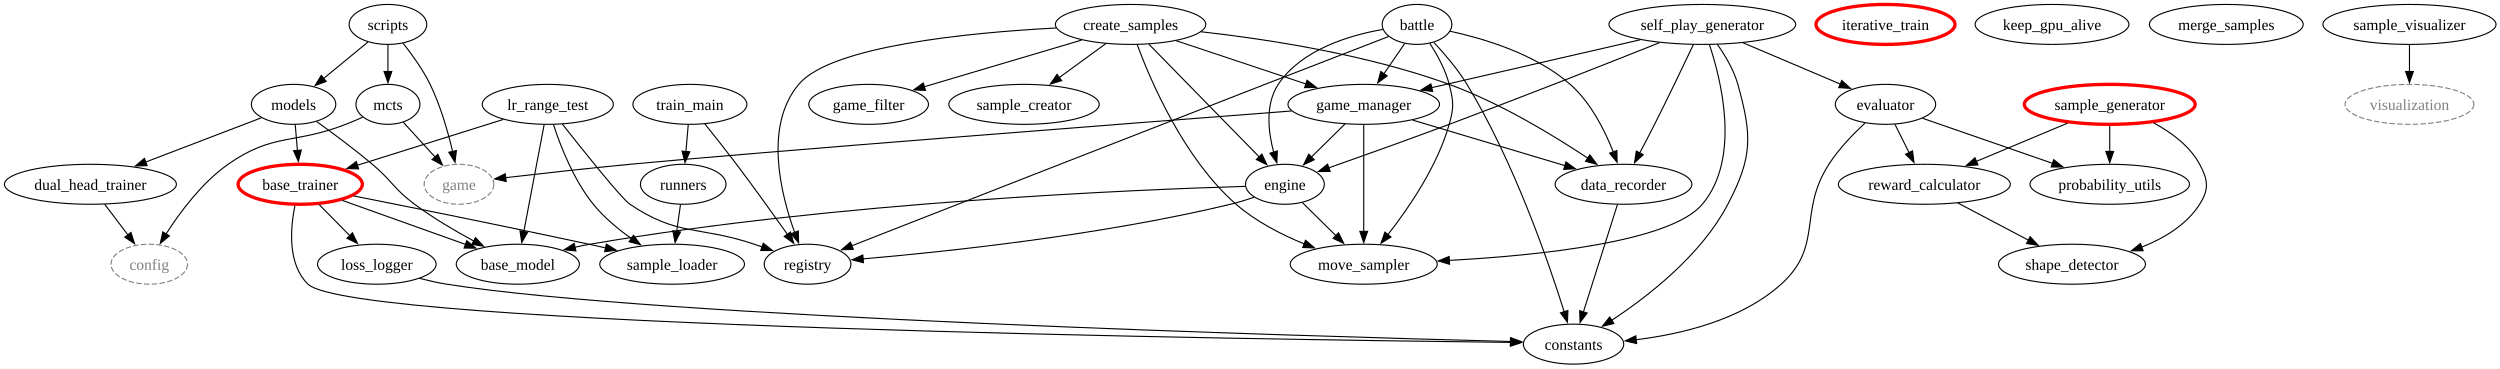
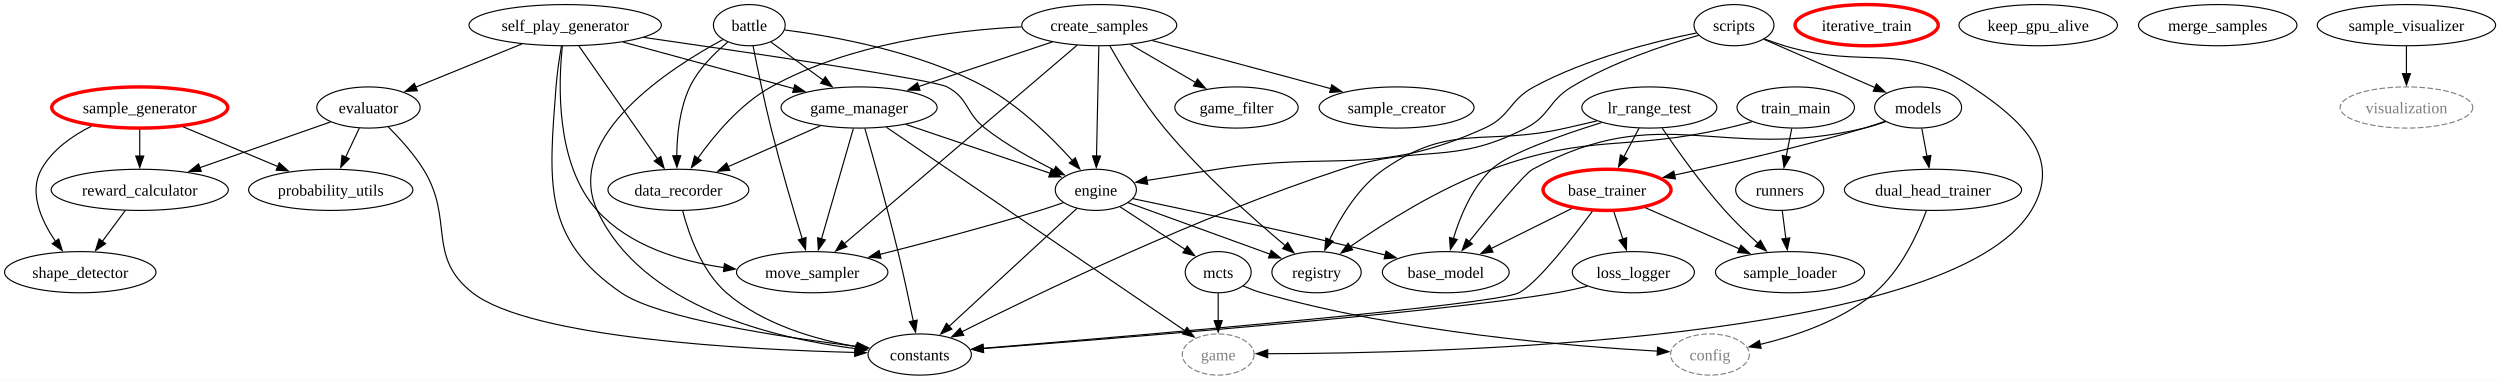
- <svg xmlns="http://www.w3.org/2000/svg" width="2252pt" height="332pt" viewBox="0.00 0.00 2252.00 332.00">
+ <svg xmlns="http://www.w3.org/2000/svg" width="2186pt" height="332pt" viewBox="0.00 0.00 2186.00 332.00">
  <g id="graph0" class="graph" transform="scale(1 1) rotate(0) translate(4 328)">
-     <polygon fill="white" stroke="none" points="-4,4 -4,-328 2248.42,-328 2248.42,4 -4,4" />
+     <polygon fill="white" stroke="none" points="-4,4 -4,-328 2182.16,-328 2182.16,4 -4,4" />
    <g id="node1" class="node">
-       <ellipse fill="none" stroke="black" cx="462.45" cy="-90" rx="55.45" ry="18" />
-       <text xml:space="preserve" text-anchor="middle" x="462.45" y="-84.95" font-family="Times New Roman,serif" font-size="14.00">base_model</text>
+       <ellipse fill="none" stroke="black" cx="1260.19" cy="-90" rx="55.45" ry="18" />
+       <text xml:space="preserve" text-anchor="middle" x="1260.19" y="-84.95" font-family="Times New Roman,serif" font-size="14.00">base_model</text>
    </g>
    <g id="node2" class="node">
-       <ellipse fill="none" stroke="red" stroke-width="3" cx="266.45" cy="-162" rx="55.96" ry="18" />
-       <text xml:space="preserve" text-anchor="middle" x="266.45" y="-156.95" font-family="Times New Roman,serif" font-size="14.00">base_trainer</text>
+       <ellipse fill="none" stroke="red" stroke-width="3" cx="1401.19" cy="-162" rx="55.96" ry="18" />
+       <text xml:space="preserve" text-anchor="middle" x="1401.19" y="-156.95" font-family="Times New Roman,serif" font-size="14.00">base_trainer</text>
    </g>
    <g id="edge1" class="edge">
-       <path fill="none" stroke="black" d="M304.24,-147.5C335.96,-136.17 381.42,-119.94 415.48,-107.78" />
-       <polygon fill="black" stroke="black" points="416.44,-111.15 424.68,-104.49 414.08,-104.56 416.44,-111.15" />
+       <path fill="none" stroke="black" d="M1370.25,-145.64C1349.54,-135.35 1322.08,-121.73 1299.78,-110.65" />
+       <polygon fill="black" stroke="black" points="1301.49,-107.59 1290.97,-106.28 1298.37,-113.86 1301.49,-107.59" />
    </g>
    <g id="node5" class="node">
-       <ellipse fill="none" stroke="black" cx="1413.45" cy="-18" rx="45.21" ry="18" />
-       <text xml:space="preserve" text-anchor="middle" x="1413.45" y="-12.95" font-family="Times New Roman,serif" font-size="14.00">constants</text>
+       <ellipse fill="none" stroke="black" cx="800.19" cy="-18" rx="45.21" ry="18" />
+       <text xml:space="preserve" text-anchor="middle" x="800.19" y="-12.95" font-family="Times New Roman,serif" font-size="14.00">constants</text>
    </g>
    <g id="edge2" class="edge">
-       <path fill="none" stroke="black" d="M261.66,-142.74C257.55,-122.39 254.86,-90.01 273.45,-72 312.71,-33.98 1131.39,-22.12 1356.57,-19.58" />
-       <polygon fill="black" stroke="black" points="1356.61,-23.08 1366.57,-19.47 1356.53,-16.08 1356.61,-23.08" />
+       <path fill="none" stroke="black" d="M1388.31,-143.19C1370.91,-119.69 1340.24,-80.34 1324.19,-72 1303.59,-61.3 985.8,-34.21 855.4,-23.48" />
+       <polygon fill="black" stroke="black" points="855.87,-20.01 845.62,-22.68 855.3,-26.98 855.87,-20.01" />
    </g>
    <g id="node16" class="node">
-       <ellipse fill="none" stroke="black" cx="335.45" cy="-90" rx="53.4" ry="18" />
-       <text xml:space="preserve" text-anchor="middle" x="335.45" y="-84.95" font-family="Times New Roman,serif" font-size="14.00">loss_logger</text>
+       <ellipse fill="none" stroke="black" cx="1424.19" cy="-90" rx="53.4" ry="18" />
+       <text xml:space="preserve" text-anchor="middle" x="1424.19" y="-84.95" font-family="Times New Roman,serif" font-size="14.00">loss_logger</text>
    </g>
    <g id="edge3" class="edge">
-       <path fill="none" stroke="black" d="M283.51,-143.7C291.82,-135.27 301.96,-124.97 311.07,-115.73" />
-       <polygon fill="black" stroke="black" points="313.48,-118.28 318.01,-108.7 308.49,-113.36 313.48,-118.28" />
+       <path fill="none" stroke="black" d="M1407.24,-142.61C1409.63,-135.34 1412.42,-126.83 1415.05,-118.84" />
+       <polygon fill="black" stroke="black" points="1418.32,-120.1 1418.11,-109.51 1411.67,-117.91 1418.32,-120.1" />
    </g>
    <g id="node28" class="node">
-       <ellipse fill="none" stroke="black" cx="601.45" cy="-90" rx="65.17" ry="18" />
-       <text xml:space="preserve" text-anchor="middle" x="601.45" y="-84.95" font-family="Times New Roman,serif" font-size="14.00">sample_loader</text>
+       <ellipse fill="none" stroke="black" cx="1561.19" cy="-90" rx="65.17" ry="18" />
+       <text xml:space="preserve" text-anchor="middle" x="1561.19" y="-84.95" font-family="Times New Roman,serif" font-size="14.00">sample_loader</text>
    </g>
    <g id="edge4" class="edge">
-       <path fill="none" stroke="black" d="M314.44,-151.54C366.66,-141.18 452.59,-123.9 526.45,-108 531.36,-106.94 536.44,-105.83 541.54,-104.7" />
-       <polygon fill="black" stroke="black" points="542.2,-108.14 551.19,-102.55 540.67,-101.31 542.2,-108.14" />
+       <path fill="none" stroke="black" d="M1434.74,-146.33C1458.66,-135.86 1491.06,-121.69 1517.07,-110.3" />
+       <polygon fill="black" stroke="black" points="1518.28,-113.6 1526.03,-106.38 1515.47,-107.18 1518.28,-113.6" />
    </g>
    <g id="node3" class="node">
-       <ellipse fill="none" stroke="black" cx="1272.45" cy="-306" rx="31.39" ry="18" />
-       <text xml:space="preserve" text-anchor="middle" x="1272.45" y="-300.95" font-family="Times New Roman,serif" font-size="14.00">battle</text>
+       <ellipse fill="none" stroke="black" cx="651.19" cy="-306" rx="31.39" ry="18" />
+       <text xml:space="preserve" text-anchor="middle" x="651.19" y="-300.95" font-family="Times New Roman,serif" font-size="14.00">battle</text>
    </g>
    <g id="edge5" class="edge">
-       <path fill="none" stroke="black" d="M1287.64,-289.77C1297.1,-279.69 1309.04,-265.81 1317.45,-252 1359.47,-183.07 1390.79,-92.46 1405,-47.24" />
-       <polygon fill="black" stroke="black" points="1408.35,-48.28 1407.95,-37.69 1401.66,-46.21 1408.35,-48.28" />
+       <path fill="none" stroke="black" d="M628.16,-293.44C582.72,-268.94 488.43,-208.72 518.19,-144 557.2,-59.2 673.81,-31.93 744.27,-23.16" />
+       <polygon fill="black" stroke="black" points="744.55,-26.65 754.09,-22.03 743.75,-19.69 744.55,-26.65" />
    </g>
    <g id="node7" class="node">
-       <ellipse fill="none" stroke="black" cx="1458.45" cy="-162" rx="61.59" ry="18" />
-       <text xml:space="preserve" text-anchor="middle" x="1458.45" y="-156.95" font-family="Times New Roman,serif" font-size="14.00">data_recorder</text>
+       <ellipse fill="none" stroke="black" cx="589.19" cy="-162" rx="61.59" ry="18" />
+       <text xml:space="preserve" text-anchor="middle" x="589.19" y="-156.95" font-family="Times New Roman,serif" font-size="14.00">data_recorder</text>
    </g>
    <g id="edge6" class="edge">
-       <path fill="none" stroke="black" d="M1302.26,-299.86C1332.56,-293.3 1379.33,-279.38 1410.45,-252 1428.97,-235.72 1441.61,-210.51 1449.26,-191.08" />
-       <polygon fill="black" stroke="black" points="1452.49,-192.43 1452.66,-181.83 1445.92,-190.01 1452.49,-192.43" />
+       <path fill="none" stroke="black" d="M632.33,-291.2C620.72,-281.6 606.67,-267.72 599.19,-252 590.25,-233.2 587.93,-209.72 587.75,-191.6" />
+       <polygon fill="black" stroke="black" points="591.24,-191.86 587.88,-181.81 584.24,-191.76 591.24,-191.86" />
    </g>
    <g id="node9" class="node">
-       <ellipse fill="none" stroke="black" cx="1153.45" cy="-162" rx="35.49" ry="18" />
-       <text xml:space="preserve" text-anchor="middle" x="1153.45" y="-156.95" font-family="Times New Roman,serif" font-size="14.00">engine</text>
+       <ellipse fill="none" stroke="black" cx="954.19" cy="-162" rx="35.49" ry="18" />
+       <text xml:space="preserve" text-anchor="middle" x="954.19" y="-156.95" font-family="Times New Roman,serif" font-size="14.00">engine</text>
    </g>
    <g id="edge7" class="edge">
-       <path fill="none" stroke="black" d="M1241.69,-301.5C1211.9,-296.29 1168.28,-283.45 1147.45,-252 1135.63,-234.14 1138.33,-209.61 1143.32,-190.82" />
-       <polygon fill="black" stroke="black" points="1146.61,-192.01 1146.17,-181.42 1139.91,-189.97 1146.61,-192.01" />
+       <path fill="none" stroke="black" d="M682.24,-301.79C724.12,-296.42 800.07,-283 857.19,-252 887.47,-235.57 915.71,-207.65 933.83,-187.45" />
+       <polygon fill="black" stroke="black" points="936.23,-190.02 940.18,-180.19 930.96,-185.41 936.23,-190.02" />
    </g>
    <g id="node13" class="node">
-       <ellipse fill="none" stroke="black" cx="1224.45" cy="-234" rx="68.24" ry="18" />
-       <text xml:space="preserve" text-anchor="middle" x="1224.45" y="-228.95" font-family="Times New Roman,serif" font-size="14.00">game_manager</text>
+       <ellipse fill="none" stroke="black" cx="747.19" cy="-234" rx="68.24" ry="18" />
+       <text xml:space="preserve" text-anchor="middle" x="747.19" y="-228.95" font-family="Times New Roman,serif" font-size="14.00">game_manager</text>
    </g>
    <g id="edge8" class="edge">
-       <path fill="none" stroke="black" d="M1261.32,-288.76C1255.79,-280.7 1248.96,-270.74 1242.69,-261.6" />
-       <polygon fill="black" stroke="black" points="1245.59,-259.64 1237.05,-253.37 1239.82,-263.6 1245.59,-259.64" />
+       <path fill="none" stroke="black" d="M670.16,-291.17C683.19,-281.67 700.8,-268.83 715.89,-257.83" />
+       <polygon fill="black" stroke="black" points="717.66,-260.87 723.68,-252.15 713.53,-255.21 717.66,-260.87" />
    </g>
    <g id="node21" class="node">
-       <ellipse fill="none" stroke="black" cx="1224.45" cy="-90" rx="66.19" ry="18" />
-       <text xml:space="preserve" text-anchor="middle" x="1224.45" y="-84.95" font-family="Times New Roman,serif" font-size="14.00">move_sampler</text>
+       <ellipse fill="none" stroke="black" cx="706.19" cy="-90" rx="66.19" ry="18" />
+       <text xml:space="preserve" text-anchor="middle" x="706.19" y="-84.95" font-family="Times New Roman,serif" font-size="14.00">move_sampler</text>
    </g>
    <g id="edge9" class="edge">
-       <path fill="none" stroke="black" d="M1283.86,-289.18C1290.42,-279.09 1298.02,-265.41 1301.45,-252 1305.42,-236.5 1305.81,-231.39 1301.45,-216 1290.72,-178.11 1264.9,-140.43 1246.11,-116.5" />
-       <polygon fill="black" stroke="black" points="1249,-114.51 1240,-108.91 1243.54,-118.9 1249,-114.51" />
+       <path fill="none" stroke="black" d="M654.48,-287.86C658.02,-269.87 663.98,-240.83 670.19,-216 678.58,-182.53 689.78,-144.48 697.45,-119.24" />
+       <polygon fill="black" stroke="black" points="700.78,-120.32 700.36,-109.73 694.08,-118.27 700.78,-120.32" />
+     </g>
+     <g id="node4" class="node">
+       <ellipse fill="none" stroke="#7f7f7f" stroke-dasharray="5,2" cx="1491.19" cy="-18" rx="34.46" ry="18" />
+       <text xml:space="preserve" text-anchor="middle" x="1491.19" y="-12.95" font-family="Times New Roman,serif" font-size="14.00" fill="#7f7f7f">config</text>
+     </g>
+     <g id="node6" class="node">
+       <ellipse fill="none" stroke="black" cx="957.19" cy="-306" rx="67.73" ry="18" />
+       <text xml:space="preserve" text-anchor="middle" x="957.19" y="-300.95" font-family="Times New Roman,serif" font-size="14.00">create_samples</text>
+     </g>
+     <g id="edge10" class="edge">
+       <path fill="none" stroke="black" d="M889.29,-304.52C828.4,-301.4 738.39,-289.92 670.19,-252 643.36,-237.08 620.64,-209.96 606.16,-189.57" />
+       <polygon fill="black" stroke="black" points="609.12,-187.7 600.58,-181.43 603.35,-191.65 609.12,-187.7" />
+     </g>
+     <g id="edge11" class="edge">
+       <path fill="none" stroke="black" d="M956.83,-287.59C956.32,-263.61 955.4,-220.14 954.79,-191.42" />
+       <polygon fill="black" stroke="black" points="958.3,-191.55 954.59,-181.62 951.3,-191.7 958.3,-191.55" />
+     </g>
+     <g id="node12" class="node">
+       <ellipse fill="none" stroke="black" cx="1077.19" cy="-234" rx="53.91" ry="18" />
+       <text xml:space="preserve" text-anchor="middle" x="1077.19" y="-228.95" font-family="Times New Roman,serif" font-size="14.00">game_filter</text>
+     </g>
+     <g id="edge12" class="edge">
+       <path fill="none" stroke="black" d="M984.42,-289.12C1001.34,-279.25 1023.28,-266.45 1041.57,-255.78" />
+       <polygon fill="black" stroke="black" points="1043.12,-258.93 1050,-250.86 1039.6,-252.88 1043.12,-258.93" />
+     </g>
+     <g id="edge13" class="edge">
+       <path fill="none" stroke="black" d="M916.21,-291.34C882.78,-280.2 835.36,-264.39 799.25,-252.35" />
+       <polygon fill="black" stroke="black" points="800.47,-249.07 789.87,-249.23 798.25,-255.71 800.47,-249.07" />
+     </g>
+     <g id="edge14" class="edge">
+       <path fill="none" stroke="black" d="M937.92,-288.56C893.84,-250.99 785.56,-158.67 734.16,-114.84" />
+       <polygon fill="black" stroke="black" points="736.57,-112.3 726.69,-108.47 732.03,-117.63 736.57,-112.3" />
    </g>
    <g id="node23" class="node">
-       <ellipse fill="none" stroke="black" cx="723.45" cy="-90" rx="39.07" ry="18" />
-       <text xml:space="preserve" text-anchor="middle" x="723.45" y="-84.95" font-family="Times New Roman,serif" font-size="14.00">registry</text>
-     </g>
-     <g id="edge10" class="edge">
-       <path fill="none" stroke="black" d="M1246.94,-295.16C1219.42,-284.54 1174.32,-267.11 1135.45,-252 998.78,-198.86 836.78,-135.42 763.27,-106.61" />
-       <polygon fill="black" stroke="black" points="764.66,-103.4 754.07,-103.01 762.11,-109.91 764.66,-103.4" />
-     </g>
-     <g id="node4" class="node">
-       <ellipse fill="none" stroke="#7f7f7f" stroke-dasharray="5,2" cx="130.45" cy="-90" rx="34.46" ry="18" />
-       <text xml:space="preserve" text-anchor="middle" x="130.45" y="-84.95" font-family="Times New Roman,serif" font-size="14.00" fill="#7f7f7f">config</text>
-     </g>
-     <g id="node6" class="node">
-       <ellipse fill="none" stroke="black" cx="1014.45" cy="-306" rx="67.73" ry="18" />
-       <text xml:space="preserve" text-anchor="middle" x="1014.45" y="-300.95" font-family="Times New Roman,serif" font-size="14.00">create_samples</text>
-     </g>
-     <g id="edge11" class="edge">
-       <path fill="none" stroke="black" d="M1077.9,-299.4C1137.14,-292.76 1227.3,-279 1301.45,-252 1347.41,-235.27 1395.7,-205.85 1426.39,-185.44" />
-       <polygon fill="black" stroke="black" points="1428.12,-188.49 1434.45,-180 1424.2,-182.69 1428.12,-188.49" />
-     </g>
-     <g id="edge12" class="edge">
-       <path fill="none" stroke="black" d="M1030.94,-288.15C1055.69,-262.88 1102.49,-215.06 1130.54,-186.41" />
-       <polygon fill="black" stroke="black" points="1132.7,-189.2 1137.2,-179.61 1127.7,-184.3 1132.7,-189.2" />
-     </g>
-     <g id="node12" class="node">
-       <ellipse fill="none" stroke="black" cx="778.45" cy="-234" rx="53.91" ry="18" />
-       <text xml:space="preserve" text-anchor="middle" x="778.45" y="-228.95" font-family="Times New Roman,serif" font-size="14.00">game_filter</text>
-     </g>
-     <g id="edge13" class="edge">
-       <path fill="none" stroke="black" d="M970.34,-291.92C930.05,-279.96 870.52,-262.31 828.48,-249.84" />
-       <polygon fill="black" stroke="black" points="829.68,-246.54 819.1,-247.06 827.69,-253.26 829.68,-246.54" />
-     </g>
-     <g id="edge14" class="edge">
-       <path fill="none" stroke="black" d="M1055.44,-291.34C1088.87,-280.2 1136.29,-264.39 1172.4,-252.35" />
-       <polygon fill="black" stroke="black" points="1173.39,-255.71 1181.77,-249.23 1171.18,-249.07 1173.39,-255.71" />
+       <ellipse fill="none" stroke="black" cx="1147.19" cy="-90" rx="39.07" ry="18" />
+       <text xml:space="preserve" text-anchor="middle" x="1147.19" y="-84.95" font-family="Times New Roman,serif" font-size="14.00">registry</text>
    </g>
    <g id="edge15" class="edge">
-       <path fill="none" stroke="black" d="M1020.3,-288.03C1032.22,-255.77 1062.24,-185.16 1109.45,-144 1127.16,-128.56 1150.13,-116.77 1170.87,-108.28" />
-       <polygon fill="black" stroke="black" points="1172.03,-111.59 1180.07,-104.69 1169.48,-105.07 1172.03,-111.59" />
+       <path fill="none" stroke="black" d="M966.54,-287.75C976.98,-269.16 994.97,-239.15 1014.19,-216 1047.07,-176.4 1091.77,-136.74 1120.05,-113.02" />
+       <polygon fill="black" stroke="black" points="1122,-115.96 1127.46,-106.87 1117.53,-110.57 1122,-115.96" />
+     </g>
+     <g id="node26" class="node">
+       <ellipse fill="none" stroke="black" cx="1217.19" cy="-234" rx="67.73" ry="18" />
+       <text xml:space="preserve" text-anchor="middle" x="1217.19" y="-228.95" font-family="Times New Roman,serif" font-size="14.00">sample_creator</text>
    </g>
    <g id="edge16" class="edge">
-       <path fill="none" stroke="black" d="M947.38,-302.79C868.45,-298.62 744.45,-286.59 715.45,-252 684.14,-214.65 699.13,-153.61 711.92,-118.39" />
-       <polygon fill="black" stroke="black" points="715.08,-119.94 715.39,-109.35 708.54,-117.43 715.08,-119.94" />
-     </g>
-     <g id="node26" class="node">
-       <ellipse fill="none" stroke="black" cx="918.45" cy="-234" rx="67.73" ry="18" />
-       <text xml:space="preserve" text-anchor="middle" x="918.45" y="-228.95" font-family="Times New Roman,serif" font-size="14.00">sample_creator</text>
+       <path fill="none" stroke="black" d="M1003.68,-292.49C1047.35,-280.73 1112.84,-263.09 1159.77,-250.46" />
+       <polygon fill="black" stroke="black" points="1160.47,-253.9 1169.21,-247.92 1158.65,-247.14 1160.47,-253.9" />
    </g>
    <g id="edge17" class="edge">
-       <path fill="none" stroke="black" d="M992.19,-288.76C979.68,-279.64 963.85,-268.1 950.08,-258.06" />
-       <polygon fill="black" stroke="black" points="952.3,-255.35 942.15,-252.28 948.17,-261 952.3,-255.35" />
+       <path fill="none" stroke="black" d="M592.91,-143.72C598.1,-123.68 609.43,-90.97 631.19,-72 662.88,-44.38 708.92,-31.15 744.94,-24.81" />
+       <polygon fill="black" stroke="black" points="745.45,-28.27 754.76,-23.22 744.33,-21.36 745.45,-28.27" />
+     </g>
+     <g id="node8" class="node">
+       <ellipse fill="none" stroke="black" cx="1686.19" cy="-162" rx="77.45" ry="18" />
+       <text xml:space="preserve" text-anchor="middle" x="1686.19" y="-156.95" font-family="Times New Roman,serif" font-size="14.00">dual_head_trainer</text>
    </g>
    <g id="edge18" class="edge">
-       <path fill="none" stroke="black" d="M1452.94,-143.59C1445.3,-119.5 1431.44,-75.75 1422.34,-47.03" />
-       <polygon fill="black" stroke="black" points="1425.69,-46.03 1419.33,-37.55 1419.02,-48.14 1425.69,-46.03" />
-     </g>
-     <g id="node8" class="node">
-       <ellipse fill="none" stroke="black" cx="77.45" cy="-162" rx="77.45" ry="18" />
-       <text xml:space="preserve" text-anchor="middle" x="77.45" y="-156.95" font-family="Times New Roman,serif" font-size="14.00">dual_head_trainer</text>
+       <path fill="none" stroke="black" d="M1680.49,-143.88C1673.05,-123.99 1658.18,-91.42 1635.19,-72 1606.47,-47.73 1565.64,-34.11 1534.79,-26.77" />
+       <polygon fill="black" stroke="black" points="1535.91,-23.44 1525.39,-24.68 1534.39,-30.27 1535.91,-23.44" />
    </g>
    <g id="edge19" class="edge">
-       <path fill="none" stroke="black" d="M90.28,-144.05C96.56,-135.77 104.24,-125.62 111.2,-116.42" />
-       <polygon fill="black" stroke="black" points="113.95,-118.6 117.19,-108.51 108.37,-114.37 113.95,-118.6" />
+       <path fill="none" stroke="black" d="M986.64,-154.29C1033.01,-144.6 1120.85,-125.89 1195.19,-108 1199.17,-107.04 1203.28,-106.03 1207.4,-104.99" />
+       <polygon fill="black" stroke="black" points="1208,-108.45 1216.83,-102.59 1206.27,-101.67 1208,-108.45" />
    </g>
    <g id="edge20" class="edge">
-       <path fill="none" stroke="black" d="M1117.89,-160.12C1021.93,-157.29 749.97,-146.23 527.45,-108 523.05,-107.24 518.51,-106.33 513.98,-105.33" />
-       <polygon fill="black" stroke="black" points="514.8,-101.93 504.26,-103.04 513.19,-108.74 514.8,-101.93" />
+       <path fill="none" stroke="black" d="M937.71,-145.8C910.9,-121.08 857.65,-71.98 825.85,-42.66" />
+       <polygon fill="black" stroke="black" points="828.33,-40.18 818.61,-35.98 823.59,-45.33 828.33,-40.18" />
+     </g>
+     <g id="node18" class="node">
+       <ellipse fill="none" stroke="black" cx="1061.19" cy="-90" rx="28.83" ry="18" />
+       <text xml:space="preserve" text-anchor="middle" x="1061.19" y="-84.95" font-family="Times New Roman,serif" font-size="14.00">mcts</text>
    </g>
    <g id="edge21" class="edge">
-       <path fill="none" stroke="black" d="M1169.21,-145.46C1178.08,-136.72 1189.37,-125.59 1199.42,-115.68" />
-       <polygon fill="black" stroke="black" points="1201.76,-118.29 1206.42,-108.78 1196.84,-113.3 1201.76,-118.29" />
+       <path fill="none" stroke="black" d="M975.33,-147.17C991.68,-136.48 1014.47,-121.57 1032.46,-109.8" />
+       <polygon fill="black" stroke="black" points="1034.18,-112.86 1040.63,-104.45 1030.35,-107 1034.18,-112.86" />
    </g>
    <g id="edge22" class="edge">
-       <path fill="none" stroke="black" d="M1125.75,-150.33C1118.87,-147.98 1111.46,-145.68 1104.45,-144 987.5,-115.87 846.52,-101.08 773.21,-94.79" />
-       <polygon fill="black" stroke="black" points="773.81,-91.33 763.55,-93.98 773.22,-98.31 773.81,-91.33" />
+       <path fill="none" stroke="black" d="M925.81,-150.76C919.08,-148.44 911.91,-146.06 905.19,-144 858.58,-129.73 805.16,-115.62 765.41,-105.56" />
+       <polygon fill="black" stroke="black" points="766.34,-102.18 755.79,-103.13 764.63,-108.97 766.34,-102.18" />
+     </g>
+     <g id="edge23" class="edge">
+       <path fill="none" stroke="black" d="M982.26,-150.82C1014.99,-138.95 1069.37,-119.23 1106.68,-105.7" />
+       <polygon fill="black" stroke="black" points="1107.56,-109.1 1115.77,-102.4 1105.17,-102.52 1107.56,-109.1" />
    </g>
    <g id="node10" class="node">
-       <ellipse fill="none" stroke="black" cx="1694.45" cy="-234" rx="45.21" ry="18" />
-       <text xml:space="preserve" text-anchor="middle" x="1694.45" y="-228.95" font-family="Times New Roman,serif" font-size="14.00">evaluator</text>
-     </g>
-     <g id="edge23" class="edge">
-       <path fill="none" stroke="black" d="M1676.09,-217.26C1665.46,-207.4 1652.45,-193.95 1643.45,-180 1615.46,-136.57 1638.81,-106.61 1600.45,-72 1564.69,-39.73 1510.67,-26.97 1469.87,-22" />
-       <polygon fill="black" stroke="black" points="1470.3,-18.52 1459.98,-20.93 1469.54,-25.48 1470.3,-18.52" />
+       <ellipse fill="none" stroke="black" cx="318.19" cy="-234" rx="45.21" ry="18" />
+       <text xml:space="preserve" text-anchor="middle" x="318.19" y="-228.95" font-family="Times New Roman,serif" font-size="14.00">evaluator</text>
+     </g>
+     <g id="edge24" class="edge">
+       <path fill="none" stroke="black" d="M335.43,-217.07C345.41,-207.15 357.66,-193.7 366.19,-180 393.52,-136.16 368.48,-103.81 409.19,-72 460.04,-32.27 647.8,-22.31 743.43,-19.82" />
+       <polygon fill="black" stroke="black" points="743.47,-23.32 753.38,-19.59 743.3,-16.33 743.47,-23.32" />
    </g>
    <g id="node22" class="node">
-       <ellipse fill="none" stroke="black" cx="1896.45" cy="-162" rx="71.82" ry="18" />
-       <text xml:space="preserve" text-anchor="middle" x="1896.45" y="-156.95" font-family="Times New Roman,serif" font-size="14.00">probability_utils</text>
-     </g>
-     <g id="edge24" class="edge">
-       <path fill="none" stroke="black" d="M1727.81,-221.44C1759.73,-210.38 1808.34,-193.53 1845.18,-180.77" />
-       <polygon fill="black" stroke="black" points="1845.99,-184.19 1854.29,-177.61 1843.7,-177.58 1845.99,-184.19" />
+       <ellipse fill="none" stroke="black" cx="285.19" cy="-162" rx="71.82" ry="18" />
+       <text xml:space="preserve" text-anchor="middle" x="285.19" y="-156.95" font-family="Times New Roman,serif" font-size="14.00">probability_utils</text>
+     </g>
+     <g id="edge25" class="edge">
+       <path fill="none" stroke="black" d="M310.21,-216.05C306.61,-208.43 302.27,-199.23 298.23,-190.65" />
+       <polygon fill="black" stroke="black" points="301.41,-189.2 293.98,-181.64 295.08,-192.18 301.41,-189.2" />
    </g>
    <g id="node24" class="node">
-       <ellipse fill="none" stroke="black" cx="1729.45" cy="-162" rx="77.45" ry="18" />
-       <text xml:space="preserve" text-anchor="middle" x="1729.45" y="-156.95" font-family="Times New Roman,serif" font-size="14.00">reward_calculator</text>
-     </g>
-     <g id="edge25" class="edge">
-       <path fill="none" stroke="black" d="M1702.93,-216.05C1706.78,-208.35 1711.44,-199.03 1715.77,-190.36" />
-       <polygon fill="black" stroke="black" points="1718.8,-192.14 1720.14,-181.63 1712.54,-189.01 1718.8,-192.14" />
+       <ellipse fill="none" stroke="black" cx="118.19" cy="-162" rx="77.45" ry="18" />
+       <text xml:space="preserve" text-anchor="middle" x="118.19" y="-156.95" font-family="Times New Roman,serif" font-size="14.00">reward_calculator</text>
+     </g>
+     <g id="edge26" class="edge">
+       <path fill="none" stroke="black" d="M285.17,-221.44C253.96,-210.52 206.66,-193.96 170.36,-181.26" />
+       <polygon fill="black" stroke="black" points="171.98,-178.12 161.39,-178.12 169.67,-184.72 171.98,-178.12" />
    </g>
    <g id="node11" class="node">
-       <ellipse fill="none" stroke="#7f7f7f" stroke-dasharray="5,2" cx="409.45" cy="-162" rx="31.39" ry="18" />
-       <text xml:space="preserve" text-anchor="middle" x="409.45" y="-156.95" font-family="Times New Roman,serif" font-size="14.00" fill="#7f7f7f">game</text>
-     </g>
-     <g id="edge26" class="edge">
-       <path fill="none" stroke="black" d="M1268.47,-219.83C1307.4,-208.19 1364.27,-191.17 1405.64,-178.8" />
-       <polygon fill="black" stroke="black" points="1406.58,-182.17 1415.15,-175.95 1404.57,-175.47 1406.58,-182.17" />
+       <ellipse fill="none" stroke="#7f7f7f" stroke-dasharray="5,2" cx="1061.19" cy="-18" rx="31.39" ry="18" />
+       <text xml:space="preserve" text-anchor="middle" x="1061.19" y="-12.95" font-family="Times New Roman,serif" font-size="14.00" fill="#7f7f7f">game</text>
    </g>
    <g id="edge27" class="edge">
-       <path fill="none" stroke="black" d="M1207.63,-216.41C1198.53,-207.44 1187.14,-196.21 1177.16,-186.37" />
-       <polygon fill="black" stroke="black" points="1179.84,-184.1 1170.26,-179.57 1174.93,-189.09 1179.84,-184.1" />
+       <path fill="none" stroke="black" d="M752.23,-215.69C759.15,-191.63 771.81,-146.69 781.19,-108 786.1,-87.79 790.98,-64.83 794.57,-47.3" />
+       <polygon fill="black" stroke="black" points="797.98,-48.1 796.53,-37.61 791.12,-46.72 797.98,-48.1" />
    </g>
    <g id="edge28" class="edge">
-       <path fill="none" stroke="black" d="M1159.59,-228.05C1016.61,-217.09 677.99,-190.91 563.45,-180 525.46,-176.38 482.28,-171.55 451.33,-167.97" />
-       <polygon fill="black" stroke="black" points="451.95,-164.51 441.61,-166.83 451.14,-171.47 451.95,-164.51" />
+       <path fill="none" stroke="black" d="M713.3,-217.98C689.73,-207.54 658.12,-193.54 632.7,-182.27" />
+       <polygon fill="black" stroke="black" points="634.16,-179.1 623.6,-178.25 631.33,-185.5 634.16,-179.1" />
    </g>
    <g id="edge29" class="edge">
-       <path fill="none" stroke="black" d="M1224.45,-215.59C1224.45,-191.61 1224.45,-148.14 1224.45,-119.42" />
-       <polygon fill="black" stroke="black" points="1227.95,-119.62 1224.45,-109.62 1220.95,-119.62 1227.95,-119.62" />
+       <path fill="none" stroke="black" d="M788.09,-219.17C824.72,-206.78 878.09,-188.73 914.38,-176.46" />
+       <polygon fill="black" stroke="black" points="915.27,-179.86 923.62,-173.34 913.03,-173.23 915.27,-179.86" />
+     </g>
+     <g id="edge30" class="edge">
+       <path fill="none" stroke="black" d="M771.05,-216.74C827.84,-178.04 970.85,-80.57 1032.35,-38.66" />
+       <polygon fill="black" stroke="black" points="1033.95,-41.8 1040.24,-33.28 1030.01,-36.02 1033.95,-41.8" />
+     </g>
+     <g id="edge31" class="edge">
+       <path fill="none" stroke="black" d="M742.17,-215.59C735.21,-191.5 722.58,-147.75 714.29,-119.03" />
+       <polygon fill="black" stroke="black" points="717.69,-118.2 711.55,-109.57 710.97,-120.14 717.69,-118.2" />
    </g>
    <g id="node14" class="node">
-       <ellipse fill="none" stroke="red" stroke-width="3" cx="1694.45" cy="-306" rx="62.61" ry="18" />
-       <text xml:space="preserve" text-anchor="middle" x="1694.45" y="-300.95" font-family="Times New Roman,serif" font-size="14.00">iterative_train</text>
+       <ellipse fill="none" stroke="red" stroke-width="3" cx="1628.19" cy="-306" rx="62.61" ry="18" />
+       <text xml:space="preserve" text-anchor="middle" x="1628.19" y="-300.95" font-family="Times New Roman,serif" font-size="14.00">iterative_train</text>
    </g>
    <g id="node15" class="node">
-       <ellipse fill="none" stroke="black" cx="1844.45" cy="-306" rx="69.26" ry="18" />
-       <text xml:space="preserve" text-anchor="middle" x="1844.45" y="-300.95" font-family="Times New Roman,serif" font-size="14.00">keep_gpu_alive</text>
-     </g>
-     <g id="edge30" class="edge">
-       <path fill="none" stroke="black" d="M374.16,-77.18C382.13,-75.14 390.51,-73.26 398.45,-72 585.37,-42.24 1171.77,-25.14 1356.88,-20.38" />
-       <polygon fill="black" stroke="black" points="1356.81,-23.88 1366.71,-20.13 1356.63,-16.89 1356.81,-23.88" />
+       <ellipse fill="none" stroke="black" cx="1778.19" cy="-306" rx="69.26" ry="18" />
+       <text xml:space="preserve" text-anchor="middle" x="1778.19" y="-300.95" font-family="Times New Roman,serif" font-size="14.00">keep_gpu_alive</text>
+     </g>
+     <g id="edge32" class="edge">
+       <path fill="none" stroke="black" d="M1384.02,-77.74C1375.23,-75.58 1365.94,-73.52 1357.19,-72 1261.69,-55.44 976.61,-32.49 855.55,-23.18" />
+       <polygon fill="black" stroke="black" points="856.1,-19.71 845.86,-22.44 855.57,-26.69 856.1,-19.71" />
    </g>
    <g id="node17" class="node">
-       <ellipse fill="none" stroke="black" cx="489.45" cy="-234" rx="59.03" ry="18" />
-       <text xml:space="preserve" text-anchor="middle" x="489.45" y="-228.95" font-family="Times New Roman,serif" font-size="14.00">lr_range_test</text>
-     </g>
-     <g id="edge31" class="edge">
-       <path fill="none" stroke="black" d="M486.14,-215.59C481.58,-191.61 473.32,-148.14 467.86,-119.42" />
-       <polygon fill="black" stroke="black" points="471.3,-118.77 465.99,-109.6 464.42,-120.08 471.3,-118.77" />
-     </g>
-     <g id="edge32" class="edge">
-       <path fill="none" stroke="black" d="M449.33,-220.4C412.53,-208.86 357.85,-191.69 317.87,-179.14" />
-       <polygon fill="black" stroke="black" points="319.04,-175.84 308.45,-176.18 316.95,-182.52 319.04,-175.84" />
+       <ellipse fill="none" stroke="black" cx="1438.19" cy="-234" rx="59.03" ry="18" />
+       <text xml:space="preserve" text-anchor="middle" x="1438.19" y="-228.95" font-family="Times New Roman,serif" font-size="14.00">lr_range_test</text>
    </g>
    <g id="edge33" class="edge">
-       <path fill="none" stroke="black" d="M502.53,-216.27C521.67,-191.94 555.88,-149.12 563.45,-144 606.78,-114.73 625.92,-124.73 675.45,-108 677.8,-107.21 680.21,-106.38 682.64,-105.55" />
-       <polygon fill="black" stroke="black" points="683.57,-108.93 691.86,-102.33 681.26,-102.32 683.57,-108.93" />
+       <path fill="none" stroke="black" d="M1396.42,-220.82C1361.27,-209.89 1314.5,-193.54 1300.19,-180 1282.99,-163.73 1272.65,-138.69 1266.8,-119.31" />
+       <polygon fill="black" stroke="black" points="1270.23,-118.56 1264.2,-109.85 1263.48,-120.42 1270.23,-118.56" />
    </g>
    <g id="edge34" class="edge">
-       <path fill="none" stroke="black" d="M494.5,-215.87C500.72,-196.85 512.68,-165.95 530.45,-144 540,-132.21 552.73,-121.64 564.77,-113.09" />
-       <polygon fill="black" stroke="black" points="566.65,-116.05 572.96,-107.54 562.72,-110.26 566.65,-116.05" />
-     </g>
-     <g id="node18" class="node">
-       <ellipse fill="none" stroke="black" cx="345.45" cy="-234" rx="28.83" ry="18" />
-       <text xml:space="preserve" text-anchor="middle" x="345.45" y="-228.95" font-family="Times New Roman,serif" font-size="14.00">mcts</text>
+       <path fill="none" stroke="black" d="M1429.24,-216.05C1425.22,-208.46 1420.38,-199.3 1415.86,-190.75" />
+       <polygon fill="black" stroke="black" points="1419.06,-189.31 1411.29,-182.1 1412.87,-192.58 1419.06,-189.31" />
    </g>
    <g id="edge35" class="edge">
-       <path fill="none" stroke="black" d="M322.69,-222.4C317.71,-220.2 312.43,-217.95 307.45,-216 261.14,-197.82 242.17,-208.6 201.45,-180 177.9,-163.45 158.17,-136.94 145.53,-117.14" />
-       <polygon fill="black" stroke="black" points="148.61,-115.46 140.38,-108.78 142.65,-119.13 148.61,-115.46" />
+       <path fill="none" stroke="black" d="M1392.25,-222.26C1383.28,-220.17 1373.94,-218.01 1365.19,-216 1294.58,-199.78 1265.83,-221.15 1206.19,-180 1184.18,-164.81 1168.24,-138.47 1158.52,-118.38" />
+       <polygon fill="black" stroke="black" points="1161.73,-116.98 1154.39,-109.34 1155.36,-119.89 1161.73,-116.98" />
    </g>
    <g id="edge36" class="edge">
-       <path fill="none" stroke="black" d="M359.34,-217.81C367.73,-208.64 378.59,-196.76 388.06,-186.4" />
-       <polygon fill="black" stroke="black" points="390.41,-189.02 394.57,-179.28 385.24,-184.29 390.41,-189.02" />
+       <path fill="none" stroke="black" d="M1449.49,-215.89C1461.99,-197.42 1483.16,-167.51 1504.19,-144 1513.09,-134.05 1523.61,-123.89 1533.17,-115.17" />
+       <polygon fill="black" stroke="black" points="1535.37,-117.89 1540.48,-108.61 1530.7,-112.68 1535.37,-117.89" />
+     </g>
+     <g id="edge37" class="edge">
+       <path fill="none" stroke="black" d="M1082.9,-78.01C1088.13,-75.73 1093.77,-73.54 1099.19,-72 1221.29,-37.22 1371.46,-25.03 1445.49,-20.95" />
+       <polygon fill="black" stroke="black" points="1445.39,-24.46 1455.19,-20.44 1445.02,-17.47 1445.39,-24.46" />
+     </g>
+     <g id="edge38" class="edge">
+       <path fill="none" stroke="black" d="M1061.19,-71.7C1061.19,-64.41 1061.19,-55.73 1061.19,-47.54" />
+       <polygon fill="black" stroke="black" points="1064.69,-47.62 1061.19,-37.62 1057.69,-47.62 1064.69,-47.62" />
    </g>
    <g id="node19" class="node">
-       <ellipse fill="none" stroke="black" cx="2001.45" cy="-306" rx="69.26" ry="18" />
-       <text xml:space="preserve" text-anchor="middle" x="2001.45" y="-300.95" font-family="Times New Roman,serif" font-size="14.00">merge_samples</text>
+       <ellipse fill="none" stroke="black" cx="1935.19" cy="-306" rx="69.26" ry="18" />
+       <text xml:space="preserve" text-anchor="middle" x="1935.19" y="-300.95" font-family="Times New Roman,serif" font-size="14.00">merge_samples</text>
    </g>
    <g id="node20" class="node">
-       <ellipse fill="none" stroke="black" cx="260.45" cy="-234" rx="38.04" ry="18" />
-       <text xml:space="preserve" text-anchor="middle" x="260.45" y="-228.95" font-family="Times New Roman,serif" font-size="14.00">models</text>
-     </g>
-     <g id="edge37" class="edge">
-       <path fill="none" stroke="black" d="M281.14,-218.54C295.57,-208.21 315.1,-193.77 331.45,-180 349.25,-165.02 350.77,-157.86 369.45,-144 386.17,-131.6 406.07,-119.9 423.16,-110.67" />
-       <polygon fill="black" stroke="black" points="424.32,-114.02 431.51,-106.24 421.04,-107.83 424.32,-114.02" />
-     </g>
-     <g id="edge38" class="edge">
-       <path fill="none" stroke="black" d="M261.94,-215.7C262.54,-208.71 263.24,-200.44 263.92,-192.55" />
-       <polygon fill="black" stroke="black" points="267.41,-192.85 264.77,-182.59 260.43,-192.25 267.41,-192.85" />
+       <ellipse fill="none" stroke="black" cx="1673.19" cy="-234" rx="38.04" ry="18" />
+       <text xml:space="preserve" text-anchor="middle" x="1673.19" y="-228.95" font-family="Times New Roman,serif" font-size="14.00">models</text>
    </g>
    <g id="edge39" class="edge">
-       <path fill="none" stroke="black" d="M231.46,-221.91C203.45,-211.19 160.47,-194.75 127.02,-181.96" />
-       <polygon fill="black" stroke="black" points="128.54,-178.79 117.95,-178.49 126.04,-185.33 128.54,-178.79" />
+       <path fill="none" stroke="black" d="M1645.17,-221.71C1639,-219.55 1632.44,-217.5 1626.19,-216 1499.89,-185.72 1450.56,-241.56 1336.19,-180 1328.98,-176.11 1300.66,-141.76 1280.71,-116.89" />
+       <polygon fill="black" stroke="black" points="1283.45,-114.72 1274.48,-109.09 1277.98,-119.09 1283.45,-114.72" />
+     </g>
+     <g id="edge40" class="edge">
+       <path fill="none" stroke="black" d="M1644.29,-221.95C1638.34,-219.85 1632.1,-217.76 1626.19,-216 1570.52,-199.44 1505.88,-184.66 1460.21,-174.95" />
+       <polygon fill="black" stroke="black" points="1461.01,-171.54 1450.5,-172.9 1459.56,-178.39 1461.01,-171.54" />
+     </g>
+     <g id="edge41" class="edge">
+       <path fill="none" stroke="black" d="M1676.41,-215.7C1677.78,-208.32 1679.41,-199.52 1680.95,-191.25" />
+       <polygon fill="black" stroke="black" points="1684.36,-192.06 1682.74,-181.59 1677.47,-190.79 1684.36,-192.06" />
    </g>
    <g id="node32" class="node">
-       <ellipse fill="none" stroke="black" cx="1862.45" cy="-90" rx="66.19" ry="18" />
-       <text xml:space="preserve" text-anchor="middle" x="1862.45" y="-84.95" font-family="Times New Roman,serif" font-size="14.00">shape_detector</text>
-     </g>
-     <g id="edge40" class="edge">
-       <path fill="none" stroke="black" d="M1759.63,-145.12C1778.52,-135.18 1803.03,-122.27 1823.39,-111.56" />
-       <polygon fill="black" stroke="black" points="1824.75,-114.8 1831.97,-107.05 1821.49,-108.61 1824.75,-114.8" />
+       <ellipse fill="none" stroke="black" cx="66.19" cy="-90" rx="66.19" ry="18" />
+       <text xml:space="preserve" text-anchor="middle" x="66.19" y="-84.95" font-family="Times New Roman,serif" font-size="14.00">shape_detector</text>
+     </g>
+     <g id="edge42" class="edge">
+       <path fill="none" stroke="black" d="M105.61,-144.05C99.54,-135.89 92.13,-125.91 85.38,-116.82" />
+       <polygon fill="black" stroke="black" points="88.34,-114.94 79.57,-109 82.72,-119.12 88.34,-114.94" />
    </g>
    <g id="node25" class="node">
-       <ellipse fill="none" stroke="black" cx="611.45" cy="-162" rx="38.56" ry="18" />
-       <text xml:space="preserve" text-anchor="middle" x="611.45" y="-156.95" font-family="Times New Roman,serif" font-size="14.00">runners</text>
-     </g>
-     <g id="edge41" class="edge">
-       <path fill="none" stroke="black" d="M608.98,-143.7C607.93,-136.32 606.67,-127.52 605.49,-119.25" />
-       <polygon fill="black" stroke="black" points="608.99,-119.01 604.11,-109.6 602.06,-120 608.99,-119.01" />
+       <ellipse fill="none" stroke="black" cx="1552.19" cy="-162" rx="38.56" ry="18" />
+       <text xml:space="preserve" text-anchor="middle" x="1552.19" y="-156.95" font-family="Times New Roman,serif" font-size="14.00">runners</text>
+     </g>
+     <g id="edge43" class="edge">
+       <path fill="none" stroke="black" d="M1554.42,-143.7C1555.37,-136.32 1556.5,-127.52 1557.56,-119.25" />
+       <polygon fill="black" stroke="black" points="1561,-119.97 1558.8,-109.61 1554.05,-119.08 1561,-119.97" />
    </g>
    <g id="node27" class="node">
-       <ellipse fill="none" stroke="red" stroke-width="3" cx="1896.45" cy="-234" rx="76.94" ry="18" />
-       <text xml:space="preserve" text-anchor="middle" x="1896.45" y="-228.95" font-family="Times New Roman,serif" font-size="14.00">sample_generator</text>
-     </g>
-     <g id="edge42" class="edge">
-       <path fill="none" stroke="black" d="M1896.45,-214.61C1896.45,-207.51 1896.45,-199.22 1896.45,-191.39" />
-       <polygon fill="black" stroke="black" points="1899.95,-191.58 1896.45,-181.58 1892.95,-191.58 1899.95,-191.58" />
-     </g>
-     <g id="edge43" class="edge">
-       <path fill="none" stroke="black" d="M1858.56,-217.12C1834.11,-206.87 1802.15,-193.47 1776.14,-182.57" />
-       <polygon fill="black" stroke="black" points="1777.74,-179.44 1767.16,-178.81 1775.03,-185.9 1777.74,-179.44" />
+       <ellipse fill="none" stroke="red" stroke-width="3" cx="118.19" cy="-234" rx="76.94" ry="18" />
+       <text xml:space="preserve" text-anchor="middle" x="118.19" y="-228.95" font-family="Times New Roman,serif" font-size="14.00">sample_generator</text>
    </g>
    <g id="edge44" class="edge">
-       <path fill="none" stroke="black" d="M1936.01,-217.27C1951.88,-208.77 1968.5,-196.56 1977.45,-180 1985.06,-165.93 1986.08,-157.47 1977.45,-144 1965.6,-125.48 1945.45,-113.34 1925.3,-105.43" />
-       <polygon fill="black" stroke="black" points="1926.5,-102.14 1915.91,-102.06 1924.15,-108.73 1926.5,-102.14" />
+       <path fill="none" stroke="black" d="M156.09,-217.12C180.7,-206.8 212.94,-193.29 239.05,-182.34" />
+       <polygon fill="black" stroke="black" points="240.18,-185.66 248.05,-178.57 237.48,-179.21 240.18,-185.66" />
+     </g>
+     <g id="edge45" class="edge">
+       <path fill="none" stroke="black" d="M118.19,-214.61C118.19,-207.51 118.19,-199.22 118.19,-191.39" />
+       <polygon fill="black" stroke="black" points="121.69,-191.58 118.19,-181.58 114.69,-191.58 121.69,-191.58" />
+     </g>
+     <g id="edge46" class="edge">
+       <path fill="none" stroke="black" d="M75.81,-217.61C59.11,-209.22 41.68,-197 32.19,-180 20.92,-159.8 32.11,-135.11 44.59,-116.86" />
+       <polygon fill="black" stroke="black" points="47.31,-119.06 50.42,-108.93 41.68,-114.91 47.31,-119.06" />
    </g>
    <g id="node29" class="node">
-       <ellipse fill="none" stroke="black" cx="2166.45" cy="-306" rx="77.97" ry="18" />
-       <text xml:space="preserve" text-anchor="middle" x="2166.45" y="-300.95" font-family="Times New Roman,serif" font-size="14.00">sample_visualizer</text>
+       <ellipse fill="none" stroke="black" cx="2100.19" cy="-306" rx="77.97" ry="18" />
+       <text xml:space="preserve" text-anchor="middle" x="2100.19" y="-300.95" font-family="Times New Roman,serif" font-size="14.00">sample_visualizer</text>
    </g>
    <g id="node34" class="node">
-       <ellipse fill="none" stroke="#7f7f7f" stroke-dasharray="5,2" cx="2166.45" cy="-234" rx="58" ry="18" />
-       <text xml:space="preserve" text-anchor="middle" x="2166.45" y="-228.95" font-family="Times New Roman,serif" font-size="14.00" fill="#7f7f7f">visualization</text>
-     </g>
-     <g id="edge45" class="edge">
-       <path fill="none" stroke="black" d="M2166.45,-287.7C2166.45,-280.41 2166.45,-271.73 2166.45,-263.54" />
-       <polygon fill="black" stroke="black" points="2169.95,-263.62 2166.45,-253.62 2162.95,-263.62 2169.95,-263.62" />
+       <ellipse fill="none" stroke="#7f7f7f" stroke-dasharray="5,2" cx="2100.19" cy="-234" rx="58" ry="18" />
+       <text xml:space="preserve" text-anchor="middle" x="2100.19" y="-228.95" font-family="Times New Roman,serif" font-size="14.00" fill="#7f7f7f">visualization</text>
+     </g>
+     <g id="edge47" class="edge">
+       <path fill="none" stroke="black" d="M2100.19,-287.7C2100.19,-280.41 2100.19,-271.73 2100.19,-263.54" />
+       <polygon fill="black" stroke="black" points="2103.69,-263.62 2100.19,-253.62 2096.69,-263.62 2103.69,-263.62" />
    </g>
    <g id="node30" class="node">
-       <ellipse fill="none" stroke="black" cx="345.45" cy="-306" rx="34.97" ry="18" />
-       <text xml:space="preserve" text-anchor="middle" x="345.45" y="-300.95" font-family="Times New Roman,serif" font-size="14.00">scripts</text>
-     </g>
-     <g id="edge46" class="edge">
-       <path fill="none" stroke="black" d="M358.96,-289.2C367.01,-279.11 376.91,-265.44 383.45,-252 392.83,-232.74 399.49,-209.45 403.71,-191.53" />
-       <polygon fill="black" stroke="black" points="407.11,-192.36 405.87,-181.84 400.28,-190.84 407.11,-192.36" />
-     </g>
-     <g id="edge47" class="edge">
-       <path fill="none" stroke="black" d="M345.45,-287.7C345.45,-280.41 345.45,-271.73 345.45,-263.54" />
-       <polygon fill="black" stroke="black" points="348.95,-263.62 345.45,-253.62 341.95,-263.62 348.95,-263.62" />
+       <ellipse fill="none" stroke="black" cx="1512.19" cy="-306" rx="34.97" ry="18" />
+       <text xml:space="preserve" text-anchor="middle" x="1512.19" y="-300.95" font-family="Times New Roman,serif" font-size="14.00">scripts</text>
    </g>
    <g id="edge48" class="edge">
-       <path fill="none" stroke="black" d="M327.43,-290.15C315.79,-280.57 300.43,-267.92 287.36,-257.16" />
-       <polygon fill="black" stroke="black" points="289.86,-254.68 279.92,-251.03 285.41,-260.09 289.86,-254.68" />
+       <path fill="none" stroke="black" d="M1481.33,-297.12C1451.5,-288.69 1405.75,-273.55 1370.19,-252 1349.74,-239.6 1351.45,-226.97 1330.19,-216 1265.04,-182.38 1238.89,-202.77 1169.19,-180 1043.63,-138.99 902.37,-70.79 837.01,-37.89" />
+       <polygon fill="black" stroke="black" points="838.67,-34.81 828.16,-33.42 835.51,-41.06 838.67,-34.81" />
+     </g>
+     <g id="edge49" class="edge">
+       <path fill="none" stroke="black" d="M1479.37,-299.18C1443.01,-291.81 1383.41,-276.98 1337.19,-252 1315.27,-240.15 1316.9,-226.27 1294.19,-216 1198.32,-172.63 1164.14,-196.33 1060.19,-180 1040.07,-176.84 1017.8,-173.28 998.89,-170.23" />
+       <polygon fill="black" stroke="black" points="999.53,-166.79 989.1,-168.65 998.41,-173.7 999.53,-166.79" />
+     </g>
+     <g id="edge50" class="edge">
+       <path fill="none" stroke="black" d="M1538.96,-293.91C1544.6,-291.79 1550.55,-289.7 1556.19,-288 1627.65,-266.49 1657.8,-292.94 1720.19,-252 1764.74,-222.77 1799.74,-189.6 1772.19,-144 1702.46,-28.57 1247.54,-18.88 1104.3,-18.72" />
+       <polygon fill="black" stroke="black" points="1104.49,-15.22 1094.49,-18.72 1104.49,-22.22 1104.49,-15.22" />
+     </g>
+     <g id="edge51" class="edge">
+       <path fill="none" stroke="black" d="M1538.42,-293.6C1564.77,-282.14 1605.63,-264.37 1635.46,-251.41" />
+       <polygon fill="black" stroke="black" points="1636.74,-254.67 1644.51,-247.47 1633.95,-248.25 1636.74,-254.67" />
    </g>
    <g id="node31" class="node">
-       <ellipse fill="none" stroke="black" cx="1529.45" cy="-306" rx="84.11" ry="18" />
-       <text xml:space="preserve" text-anchor="middle" x="1529.45" y="-300.95" font-family="Times New Roman,serif" font-size="14.00">self_play_generator</text>
-     </g>
-     <g id="edge49" class="edge">
-       <path fill="none" stroke="black" d="M1543.02,-287.97C1550.01,-278.09 1557.82,-265.05 1561.45,-252 1574.38,-205.6 1574.75,-186.69 1552.45,-144 1528.55,-98.25 1480.7,-61.1 1447.88,-39.52" />
-       <polygon fill="black" stroke="black" points="1449.8,-36.59 1439.49,-34.15 1446.03,-42.49 1449.8,-36.59" />
-     </g>
-     <g id="edge50" class="edge">
-       <path fill="none" stroke="black" d="M1521.39,-287.85C1512.88,-269.86 1499,-240.81 1486.45,-216 1482.16,-207.51 1477.37,-198.33 1472.97,-190.03" />
-       <polygon fill="black" stroke="black" points="1476.19,-188.62 1468.4,-181.44 1470.01,-191.91 1476.19,-188.62" />
-     </g>
-     <g id="edge51" class="edge">
-       <path fill="none" stroke="black" d="M1490.85,-289.55C1445.61,-271.53 1368.31,-241.02 1301.45,-216 1264.85,-202.3 1222.88,-187.35 1193.01,-176.82" />
-       <polygon fill="black" stroke="black" points="1194.21,-173.54 1183.62,-173.52 1191.89,-180.14 1194.21,-173.54" />
+       <ellipse fill="none" stroke="black" cx="490.19" cy="-306" rx="84.11" ry="18" />
+       <text xml:space="preserve" text-anchor="middle" x="490.19" y="-300.95" font-family="Times New Roman,serif" font-size="14.00">self_play_generator</text>
    </g>
    <g id="edge52" class="edge">
-       <path fill="none" stroke="black" d="M1566.07,-289.46C1592.02,-278.46 1626.86,-263.68 1653.69,-252.29" />
-       <polygon fill="black" stroke="black" points="1655.05,-255.52 1662.89,-248.39 1652.32,-249.07 1655.05,-255.52" />
+       <path fill="none" stroke="black" d="M486.95,-287.89C485.15,-277.54 483.1,-264.06 482.19,-252 475.91,-168.32 470,-119.47 539.19,-72 572.13,-49.41 679.47,-33.17 745.8,-25" />
+       <polygon fill="black" stroke="black" points="745.86,-28.52 755.37,-23.85 745.02,-21.57 745.86,-28.52" />
    </g>
    <g id="edge53" class="edge">
-       <path fill="none" stroke="black" d="M1473.51,-292.16C1420.26,-279.94 1340.31,-261.59 1285.45,-249" />
-       <polygon fill="black" stroke="black" points="1286.49,-245.65 1275.96,-246.82 1284.92,-252.47 1286.49,-245.65" />
+       <path fill="none" stroke="black" d="M502.14,-287.87C519.25,-263.33 550.89,-217.94 570.95,-189.17" />
+       <polygon fill="black" stroke="black" points="573.8,-191.19 576.65,-180.99 568.06,-187.19 573.8,-191.19" />
    </g>
    <g id="edge54" class="edge">
-       <path fill="none" stroke="black" d="M1535.76,-288.05C1546.55,-255.83 1564.18,-185.28 1529.45,-144 1500.83,-109.97 1381.79,-97.79 1301.17,-93.43" />
-       <polygon fill="black" stroke="black" points="1301.74,-89.95 1291.57,-92.94 1301.38,-96.95 1301.74,-89.95" />
+       <path fill="none" stroke="black" d="M558.74,-295.3C653.05,-281.78 812.59,-258.24 824.19,-252 843.31,-241.73 840.11,-229.38 857.19,-216 875.72,-201.49 898.75,-188.72 917.72,-179.35" />
+       <polygon fill="black" stroke="black" points="919.21,-182.52 926.71,-175.03 916.18,-176.21 919.21,-182.52" />
+     </g>
+     <g id="edge55" class="edge">
+       <path fill="none" stroke="black" d="M452.45,-289.64C424.91,-278.43 387.62,-263.26 359.33,-251.74" />
+       <polygon fill="black" stroke="black" points="360.95,-248.62 350.37,-248.09 358.31,-255.11 360.95,-248.62" />
+     </g>
+     <g id="edge56" class="edge">
+       <path fill="none" stroke="black" d="M540.66,-291.25C583.65,-279.54 645.39,-262.73 690.16,-250.53" />
+       <polygon fill="black" stroke="black" points="690.97,-253.94 699.7,-247.94 689.13,-247.19 690.97,-253.94" />
+     </g>
+     <g id="edge57" class="edge">
+       <path fill="none" stroke="black" d="M487.75,-287.68C484.21,-255.15 481.61,-184.55 518.19,-144 546.11,-113.07 590.53,-99.62 629.19,-93.99" />
+       <polygon fill="black" stroke="black" points="629.48,-97.49 638.95,-92.74 628.59,-90.54 629.48,-97.49" />
    </g>
    <g id="node33" class="node">
-       <ellipse fill="none" stroke="black" cx="617.45" cy="-234" rx="51.35" ry="18" />
-       <text xml:space="preserve" text-anchor="middle" x="617.45" y="-228.95" font-family="Times New Roman,serif" font-size="14.00">train_main</text>
-     </g>
-     <g id="edge55" class="edge">
-       <path fill="none" stroke="black" d="M630.9,-216.45C639.24,-206.07 650.11,-192.37 659.45,-180 675.32,-158.98 692.74,-134.68 705.39,-116.79" />
-       <polygon fill="black" stroke="black" points="708.11,-119 711.01,-108.81 702.39,-114.97 708.11,-119" />
-     </g>
-     <g id="edge56" class="edge">
-       <path fill="none" stroke="black" d="M615.97,-215.7C615.35,-208.41 614.6,-199.73 613.9,-191.54" />
-       <polygon fill="black" stroke="black" points="617.39,-191.28 613.05,-181.61 610.42,-191.87 617.39,-191.28" />
+       <ellipse fill="none" stroke="black" cx="1566.19" cy="-234" rx="51.35" ry="18" />
+       <text xml:space="preserve" text-anchor="middle" x="1566.19" y="-228.95" font-family="Times New Roman,serif" font-size="14.00">train_main</text>
+     </g>
+     <g id="edge58" class="edge">
+       <path fill="none" stroke="black" d="M1527.94,-221.53C1520.75,-219.55 1513.27,-217.62 1506.19,-216 1415.58,-195.3 1387.5,-211.86 1300.19,-180 1254.29,-163.25 1206.38,-132.96 1176.66,-112.43" />
+       <polygon fill="black" stroke="black" points="1178.75,-109.61 1168.55,-106.74 1174.73,-115.35 1178.75,-109.61" />
+     </g>
+     <g id="edge59" class="edge">
+       <path fill="none" stroke="black" d="M1562.73,-215.7C1561.26,-208.32 1559.5,-199.52 1557.84,-191.25" />
+       <polygon fill="black" stroke="black" points="1561.3,-190.71 1555.91,-181.59 1554.44,-192.08 1561.3,-190.71" />
    </g>
  </g>
</svg>
